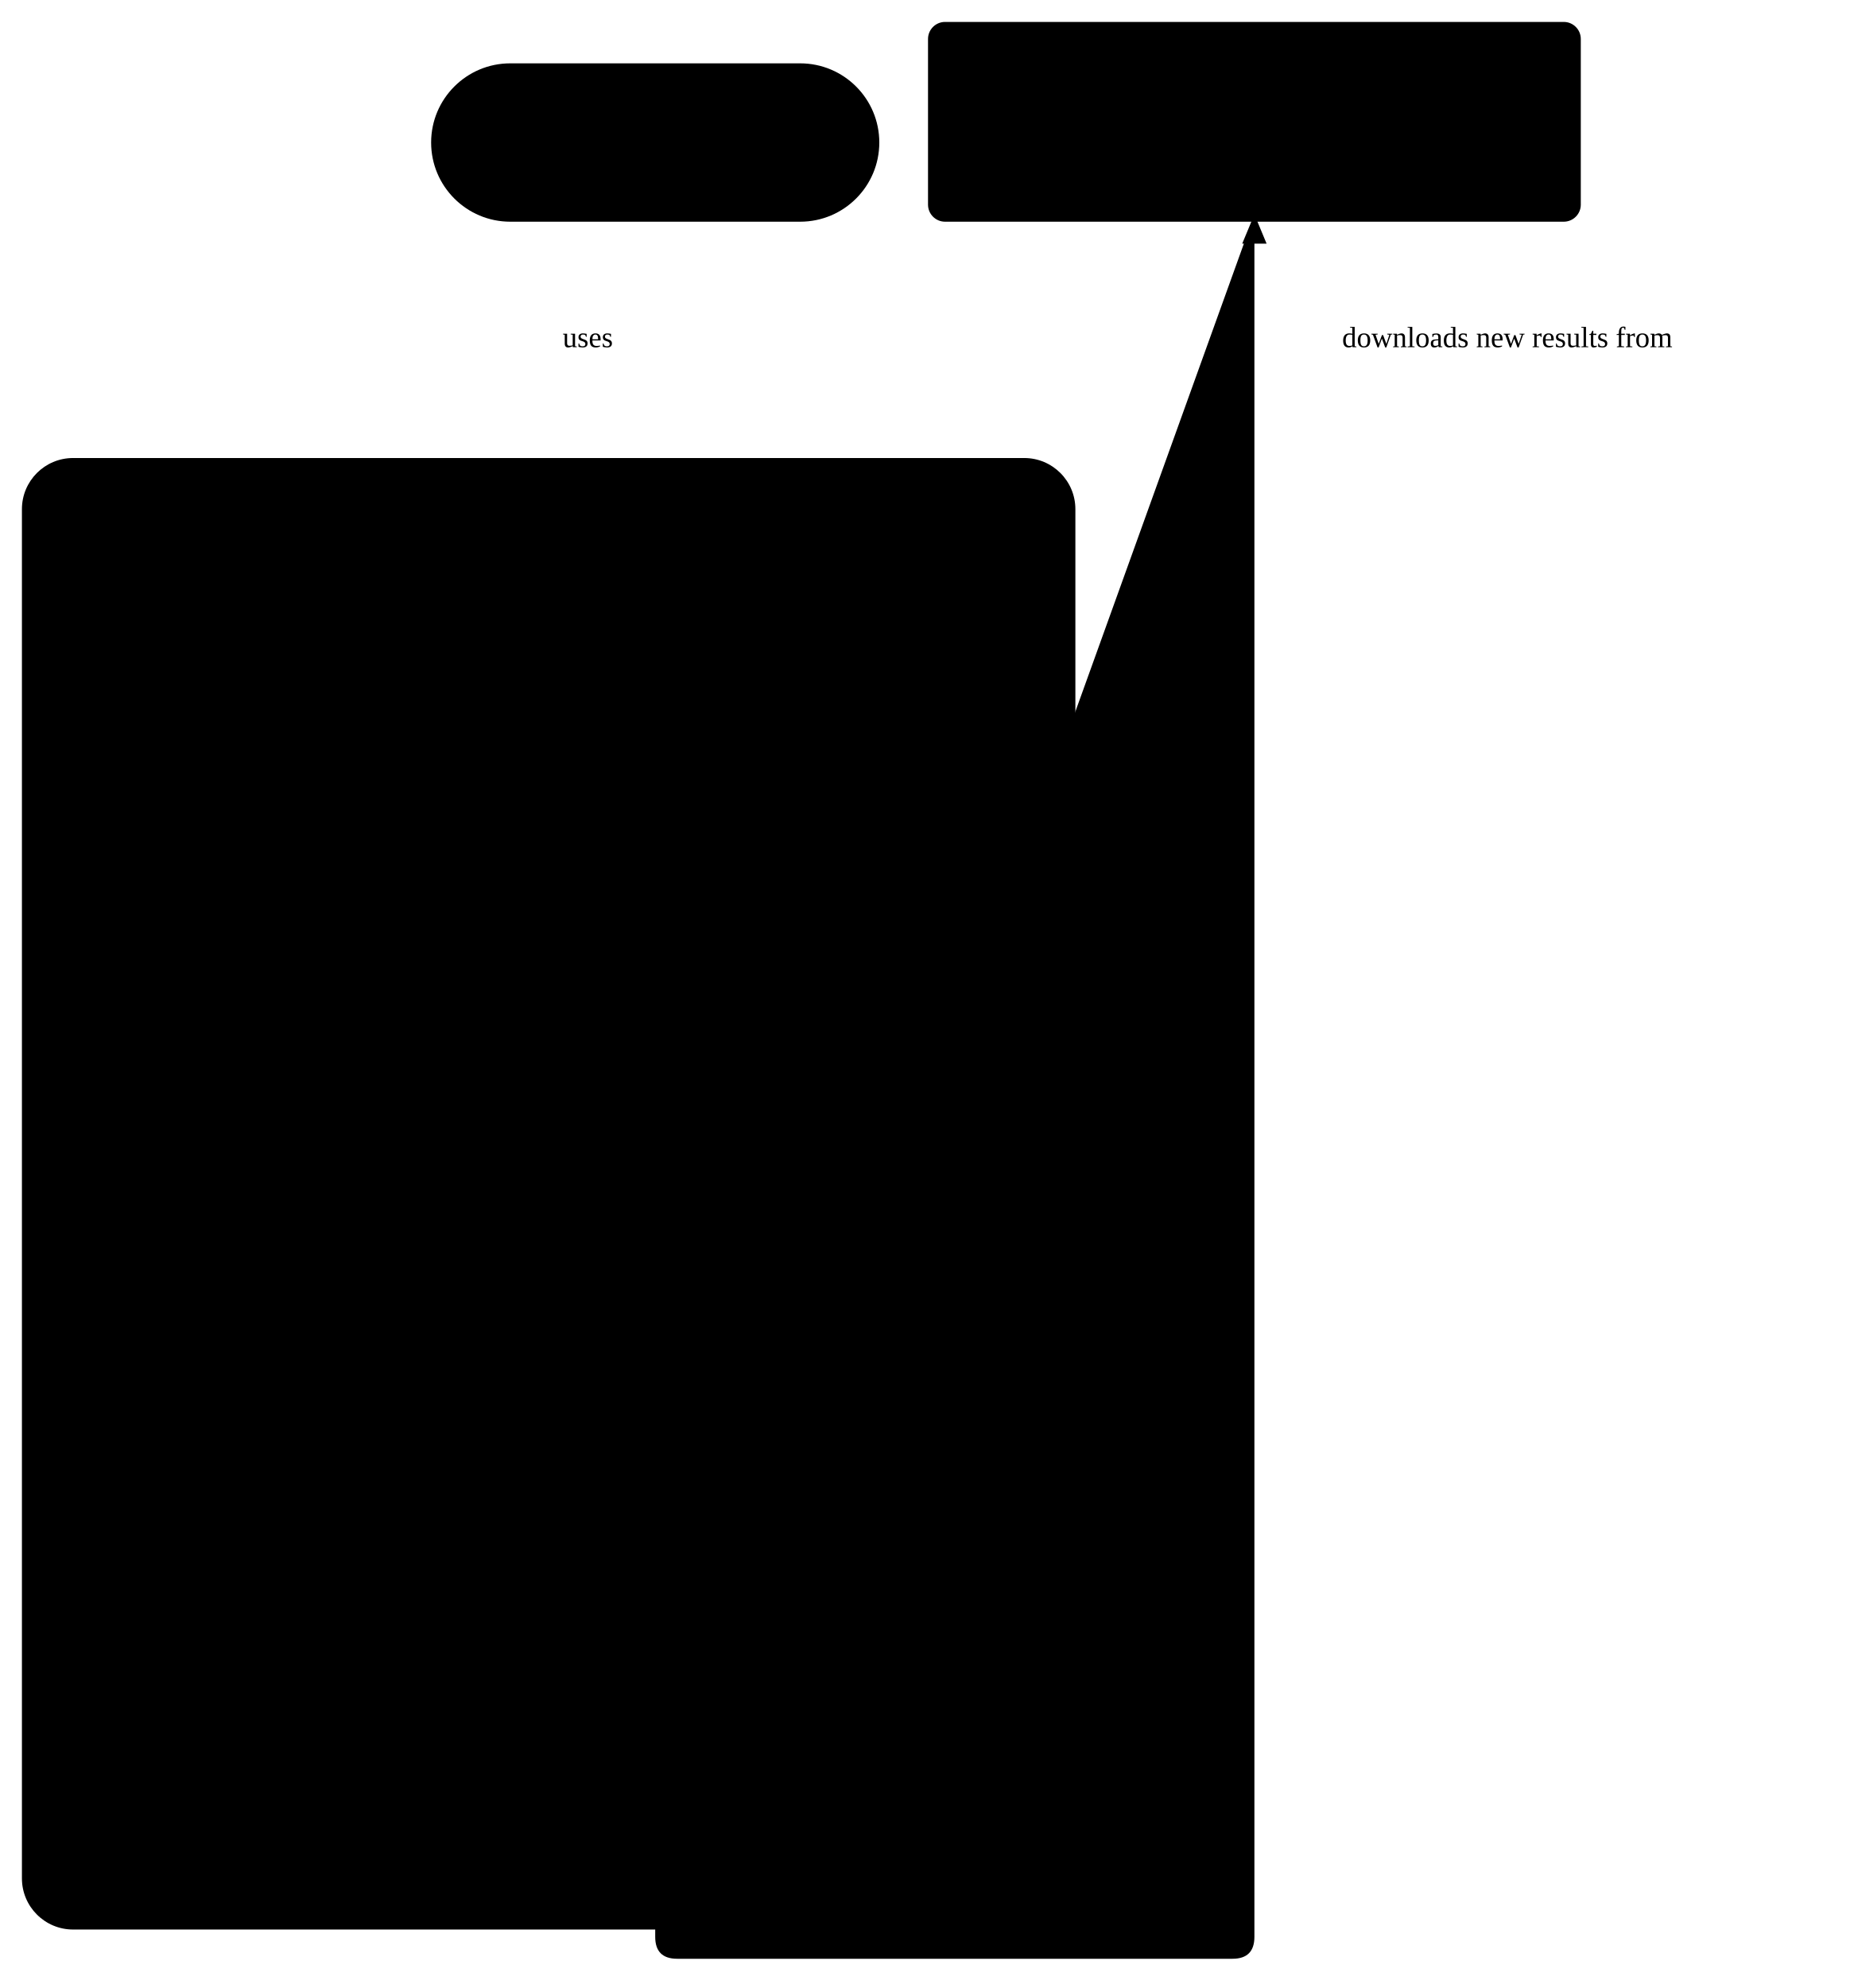
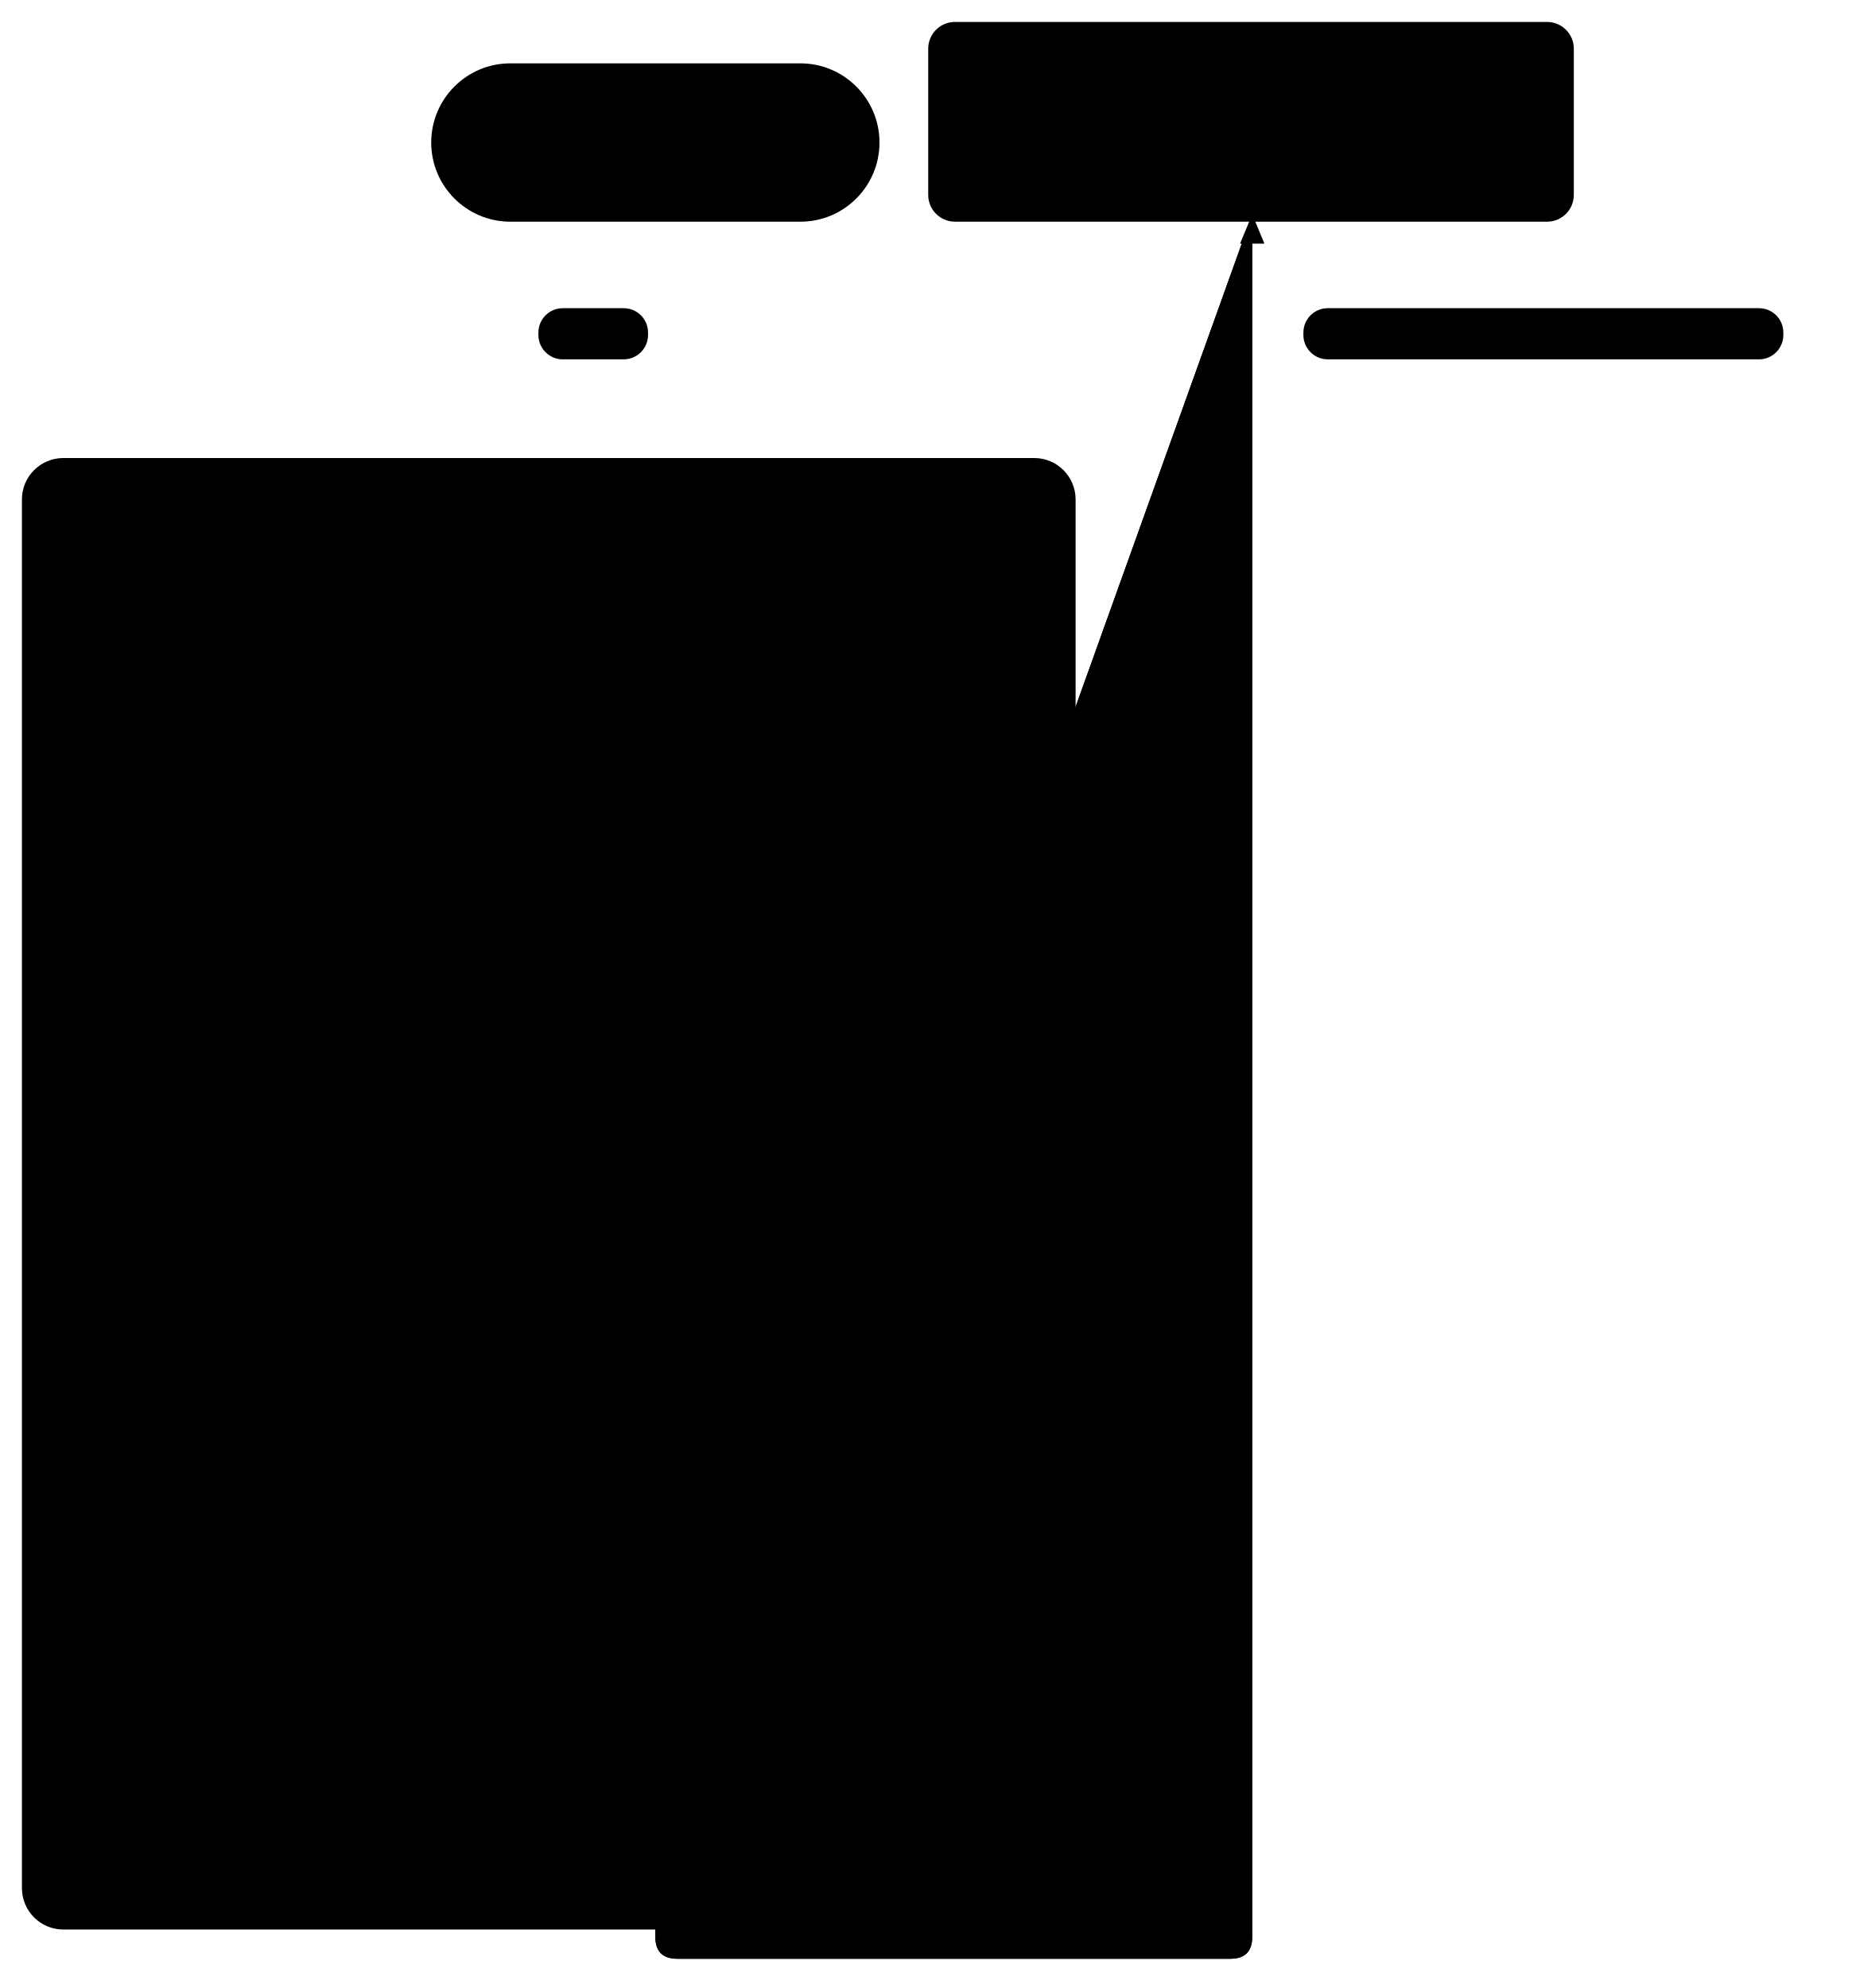
- <svg xmlns="http://www.w3.org/2000/svg" class="aerie" viewBox="0 0 761 816" width="761" height="816" overflow="visible" role="img" aria-label="The Lotto suite: Big picture" data-view="big-picture" data-audience="manager">
+ <svg xmlns="http://www.w3.org/2000/svg" class="aerie" viewBox="0 0 760 816" width="760" height="816" overflow="visible" role="img" aria-label="The Lotto suite: Big picture" data-view="big-picture" data-audience="manager">
  <defs>
    <pattern id="aerie-hatch" width="7" height="7" patternUnits="userSpaceOnUse" patternTransform="rotate(45)">
      <rect class="hatch-bg" width="7" height="7" />
      <path class="hatch-line" d="M0 0V7" />
    </pattern>
+     <radialGradient id="aerie-dawn" cx="0.18" cy="0" r="1.05" fx="0.12" fy="0">
+       <stop class="dawn-0" offset="0" />
+       <stop class="dawn-1" offset="0.55" />
+       <stop class="dawn-2" offset="1" />
+     </radialGradient>
  </defs>
  <g class="boxes">
    <g class="node leaf person" data-id="user" transform="translate(180 29)">
      <rect class="shape" width="178" height="59" rx="29.5" />
      <rect class="ring" x="-3" y="-3" width="184" height="65" rx="32.5" />
+       <rect class="icon-tile" x="7" y="7" width="32" height="32" rx="8" />
      <g class="icon" data-icon="person" transform="translate(12 12) scale(0.34375)">
        <circle cx="32" cy="21" r="10" />
        <path d="M12 56c0-12 9-20 20-20s20 8 20 20" />
      </g>
-       <text class="t-name" x="44" y="26" data-width="28">User</text>
+       <text class="t-name" x="44" y="26" data-width="32">User</text>
      <text class="t-tagline" x="44" y="44" data-width="105">Using a browser</text>
    </g>
    <g class="node open depth-0" data-id="suite" transform="translate(12 191)">
-       <rect class="shape" width="426.5" height="598" rx="18" />
-       <rect class="inner" x="5" y="5" width="416.5" height="588" rx="13" />
-       <rect class="ring" x="-3" y="-3" width="432.5" height="604" rx="21" />
+       <rect class="shape" width="426.5" height="598" rx="14" />
+       <rect class="dawn" width="426.5" height="598" rx="14" />
+       <rect class="ring" x="-3" y="-3" width="432.5" height="604" rx="17" />
+       <rect class="icon-tile" x="7" y="7" width="32" height="32" rx="8" />
      <g class="icon" data-icon="stack" transform="translate(12 12) scale(0.34375)">
        <path d="M32 9 56 21 32 33 8 21Z" />
        <path d="M8 31l24 12 24-12" />
        <path d="M8 41l24 12 24-12" />
      </g>
      <g class="control" transform="translate(405.5 21)">
        <circle r="9" />
        <path d="M-4 0H4" />
      </g>
    </g>
    <g class="node leaf" data-id="website" transform="translate(127.5 261)">
-       <rect class="shape" width="283" height="59" rx="4" />
-       <rect class="ring" x="-3" y="-3" width="289" height="65" rx="7" />
+       <rect class="shape" width="283" height="59" rx="8" />
+       <rect class="ring" x="-3" y="-3" width="289" height="65" rx="11" />
+       <rect class="icon-tile" x="7" y="7" width="32" height="32" rx="8" />
      <g class="icon" data-icon="web" transform="translate(12 12) scale(0.34375)">
        <rect x="8" y="11" width="48" height="42" rx="5" />
        <path d="M8 21h48" />
        <path d="M27 29l-7 7 7 7" />
        <path d="M37 29l7 7-7 7" />
      </g>
-       <text class="t-name" x="44" y="26" data-width="49">Website</text>
-       <text class="t-tagline" x="44" y="44" data-width="214">Picks a game, generates numbers</text>
+       <text class="t-name" x="44" y="26" data-width="56">Website</text>
+       <text class="t-tagline" x="44" y="44" data-width="217">Picks a game, generates numbers</text>
    </g>
-     <g class="node leaf" data-id="screen-api" transform="translate(146 381)">
-       <rect class="shape" width="246" height="76" rx="4" />
-       <rect class="ring" x="-3" y="-3" width="252" height="82" rx="7" />
+     <g class="node leaf" data-id="screen-api" transform="translate(144 381)">
+       <rect class="shape" width="250" height="76" rx="8" />
+       <rect class="ring" x="-3" y="-3" width="256" height="82" rx="11" />
+       <rect class="icon-tile" x="7" y="7" width="32" height="32" rx="8" />
      <g class="icon" data-icon="api" transform="translate(12 12) scale(0.34375)">
        <rect x="26" y="18" width="14" height="28" rx="3" />
        <path d="M7 25h19M7 39h19" />
        <path d="M40 32h16" />
        <path d="M50 26l6 6-6 6" />
      </g>
-       <text class="t-name" x="44" y="26" data-width="65">Screen API</text>
-       <text class="t-tagline" x="44" y="44" data-width="190">Prepares data for each screen</text>
+       <text class="t-name" x="44" y="26" data-width="75">Screen API</text>
+       <text class="t-tagline" x="44" y="44" data-width="194">Prepares data for each screen</text>
    </g>
-     <g class="node closed" data-id="engine" transform="translate(123.5 518)">
-       <rect class="shape" width="291" height="96" rx="8" />
-       <rect class="inner" x="5" y="5" width="281" height="86" rx="3" />
-       <rect class="ring" x="-3" y="-3" width="297" height="102" rx="11" />
+     <g class="node closed" data-id="engine" transform="translate(122 518)">
+       <rect class="shape" width="294" height="96" rx="10" />
+       <rect class="ring" x="-3" y="-3" width="300" height="102" rx="13" />
+       <rect class="icon-tile" x="7" y="7" width="32" height="32" rx="8" />
      <g class="icon" data-icon="gear" transform="translate(12 12) scale(0.34375)">
        <path d="M28.1 16.5 29 10.7h6l.9 5.8 4.3 1.8 4.7-3.5 4.3 4.3-3.5 4.7 1.8 4.3 5.8.9v6l-5.8.9-1.8 4.3 3.5 4.7-4.3 4.3-4.7-3.5-4.3 1.8-.9 5.8h-6l-.9-5.8-4.3-1.8-4.7 3.5-4.3-4.3 3.5-4.7-1.8-4.3-5.8-.9v-6l5.8-.9 1.8-4.3-3.5-4.7 4.3-4.3 4.7 3.5Z" />
        <circle cx="32" cy="32" r="6" />
      </g>
-       <text class="t-name" x="44" y="26" data-width="93">Analysis engine</text>
-       <text class="t-tagline" x="44" y="44" data-width="174">Generates and scores picks</text>
-       <text class="t-chip" x="44" y="79" data-width="80">4 parts inside</text>
-       <g class="control" transform="translate(270 21)">
+       <text class="t-name" x="44" y="26" data-width="108">Analysis engine</text>
+       <text class="t-tagline" x="44" y="44" data-width="178">Generates and scores picks</text>
+       <text class="t-chip" x="44" y="79" data-width="88">4 parts inside</text>
+       <g class="control" transform="translate(273 21)">
        <circle r="9" />
        <path d="M-4 0H4M0-4V4" />
      </g>
    </g>
    <g class="node closed" data-id="store" transform="translate(117.5 675)">
-       <rect class="shape" width="303" height="96" rx="8" />
-       <rect class="inner" x="5" y="5" width="293" height="86" rx="3" />
-       <rect class="ring" x="-3" y="-3" width="309" height="102" rx="11" />
+       <rect class="shape" width="303" height="96" rx="10" />
+       <rect class="ring" x="-3" y="-3" width="309" height="102" rx="13" />
+       <rect class="icon-tile" x="7" y="7" width="32" height="32" rx="8" />
      <g class="icon" data-icon="cylinder" transform="translate(12 12) scale(0.34375)">
        <path d="M14 14c0-3.3 8-6 18-6s18 2.7 18 6-8 6-18 6-18-2.7-18-6Z" />
        <path d="M14 14v36c0 3.3 8 6 18 6s18-2.7 18-6V14" />
        <path d="M14 26c0 3.3 8 6 18 6s18-2.7 18-6" />
        <path d="M14 38c0 3.3 8 6 18 6s18-2.7 18-6" />
      </g>
-       <text class="t-name" x="44" y="26" data-width="78">Results store</text>
-       <text class="t-tagline" x="44" y="44" data-width="145">Keeps every past draw</text>
-       <text class="t-chip" x="44" y="79" data-width="80">4 parts inside</text>
+       <text class="t-name" x="44" y="26" data-width="89">Results store</text>
+       <text class="t-tagline" x="44" y="44" data-width="147">Keeps every past draw</text>
+       <text class="t-chip" x="44" y="79" data-width="88">4 parts inside</text>
      <g class="control" transform="translate(282 21)">
        <circle r="9" />
        <path d="M-4 0H4M0-4V4" />
      </g>
    </g>
    <g class="node leaf external" data-id="texas" transform="translate(384 12)">
-       <rect class="shape" width="262" height="76" rx="4" />
-       <rect class="ring" x="-3" y="-3" width="268" height="82" rx="7" />
+       <rect class="shape" width="259" height="76" rx="8" />
+       <rect class="ring" x="-3" y="-3" width="265" height="82" rx="11" />
+       <rect class="icon-tile" x="7" y="7" width="32" height="32" rx="8" />
      <g class="icon" data-icon="building" transform="translate(12 12) scale(0.34375)">
        <path d="M8 56h48" />
        <path d="M16 56V10h32v46" />
        <path d="M24 18h4M36 18h4M24 27h4M36 27h4M24 36h4M36 36h4" />
        <path d="M29 56V46h6v10" />
      </g>
-       <text class="t-name" x="44" y="26" data-width="132">Texas Lottery website</text>
-       <text class="t-tagline" x="44" y="44" data-width="206">Publishes winning numbers per</text>
-       <text class="t-tagline" x="44" y="61" data-width="35">game</text>
+       <text class="t-name" x="44" y="26" data-width="151">Texas Lottery website</text>
+       <text class="t-tagline" x="44" y="44" data-width="201">Publishes winning numbers per</text>
+       <text class="t-tagline" x="44" y="61" data-width="36">game</text>
    </g>
  </g>
  <g class="edges">
    <g class="edge" data-id="user-&gt;website">
      <path class="line" d="M269 88L269 261" />
+       <path class="flow" d="M269 88L269 261" />
      <path class="arrow" d="M264 249L269 261L274 249" />
    </g>
    <g class="edge" data-id="website-&gt;screen-api">
      <path class="line" d="M269 320L269 381" />
+       <path class="flow" d="M269 320L269 381" />
      <path class="arrow" d="M264 369L269 381L274 369" />
    </g>
    <g class="edge" data-id="screen-api-&gt;engine">
      <path class="line" d="M269 457L269 518" />
+       <path class="flow" d="M269 457L269 518" />
      <path class="arrow" d="M264 506L269 518L274 506" />
    </g>
    <g class="edge" data-id="engine-&gt;store">
      <path class="line" d="M269 614L269 675" />
+       <path class="flow" d="M269 614L269 675" />
      <path class="arrow" d="M264 663L269 675L274 663" />
    </g>
    <g class="edge" data-id="store-&gt;texas">
-       <path class="line" d="M269 771L269 795Q269 804 278 804L506 804Q515 804 515 795L515 88" />
-       <path class="arrow" d="M520 100L515 88L510 100" />
+       <path class="line" d="M269 771L269 795Q269 804 278 804L505 804Q514 804 514 795L514 88" />
+       <path class="flow" d="M269 771L269 795Q269 804 278 804L505 804Q514 804 514 795L514 88" />
+       <path class="arrow" d="M519 100L514 88L509 100" />
    </g>
  </g>
  <g class="heads">
    <g class="head depth-0" data-id="suite" transform="translate(12 191)">
-       <text class="t-name" x="44" y="26" data-width="65">Lotto suite</text>
-       <text class="t-tagline" x="44" y="44" data-width="220">Runs as one stack on one machine</text>
+       <text class="t-name" x="44" y="26" data-width="72">Lotto suite</text>
+       <text class="t-tagline" x="44" y="44" data-width="222">Runs as one stack on one machine</text>
    </g>
  </g>
  <g class="labels">
    <g class="label" data-id="user-&gt;website">
-       <text class="t-label" x="231" y="142.5" data-width="25">uses</text>
+       <rect class="pill" x="221" y="126.5" width="45" height="21" rx="10" />
+       <text class="t-label" x="228" y="142.5" data-width="31">uses</text>
    </g>
    <g class="label" data-id="website-&gt;screen-api">
-       <text class="t-label" x="137" y="356" data-width="125">gets screen data from</text>
+       <rect class="pill" x="113" y="340" width="156" height="21" rx="10" />
+       <text class="t-label" x="120" y="356" data-width="142">gets screen data from</text>
    </g>
    <g class="label" data-id="screen-api-&gt;engine">
-       <text class="t-label" x="86.5" y="493" data-width="132">requests analysis from</text>
+       <rect class="pill" x="72" y="477" width="161" height="21" rx="10" />
+       <text class="t-label" x="79" y="493" data-width="147">requests analysis from</text>
    </g>
    <g class="label" data-id="engine-&gt;store">
-       <text class="t-label" x="72.5" y="650" data-width="152">fetches draw history from</text>
+       <rect class="pill" x="58" y="634" width="181" height="21" rx="10" />
+       <text class="t-label" x="65" y="650" data-width="167">fetches draw history from</text>
    </g>
    <g class="label" data-id="store-&gt;texas">
-       <text class="t-label" x="551" y="142.5" data-width="167">downloads new results from</text>
+       <rect class="pill" x="535" y="126.5" width="197" height="21" rx="10" />
+       <text class="t-label" x="542" y="142.5" data-width="183">downloads new results from</text>
    </g>
  </g>
</svg>
